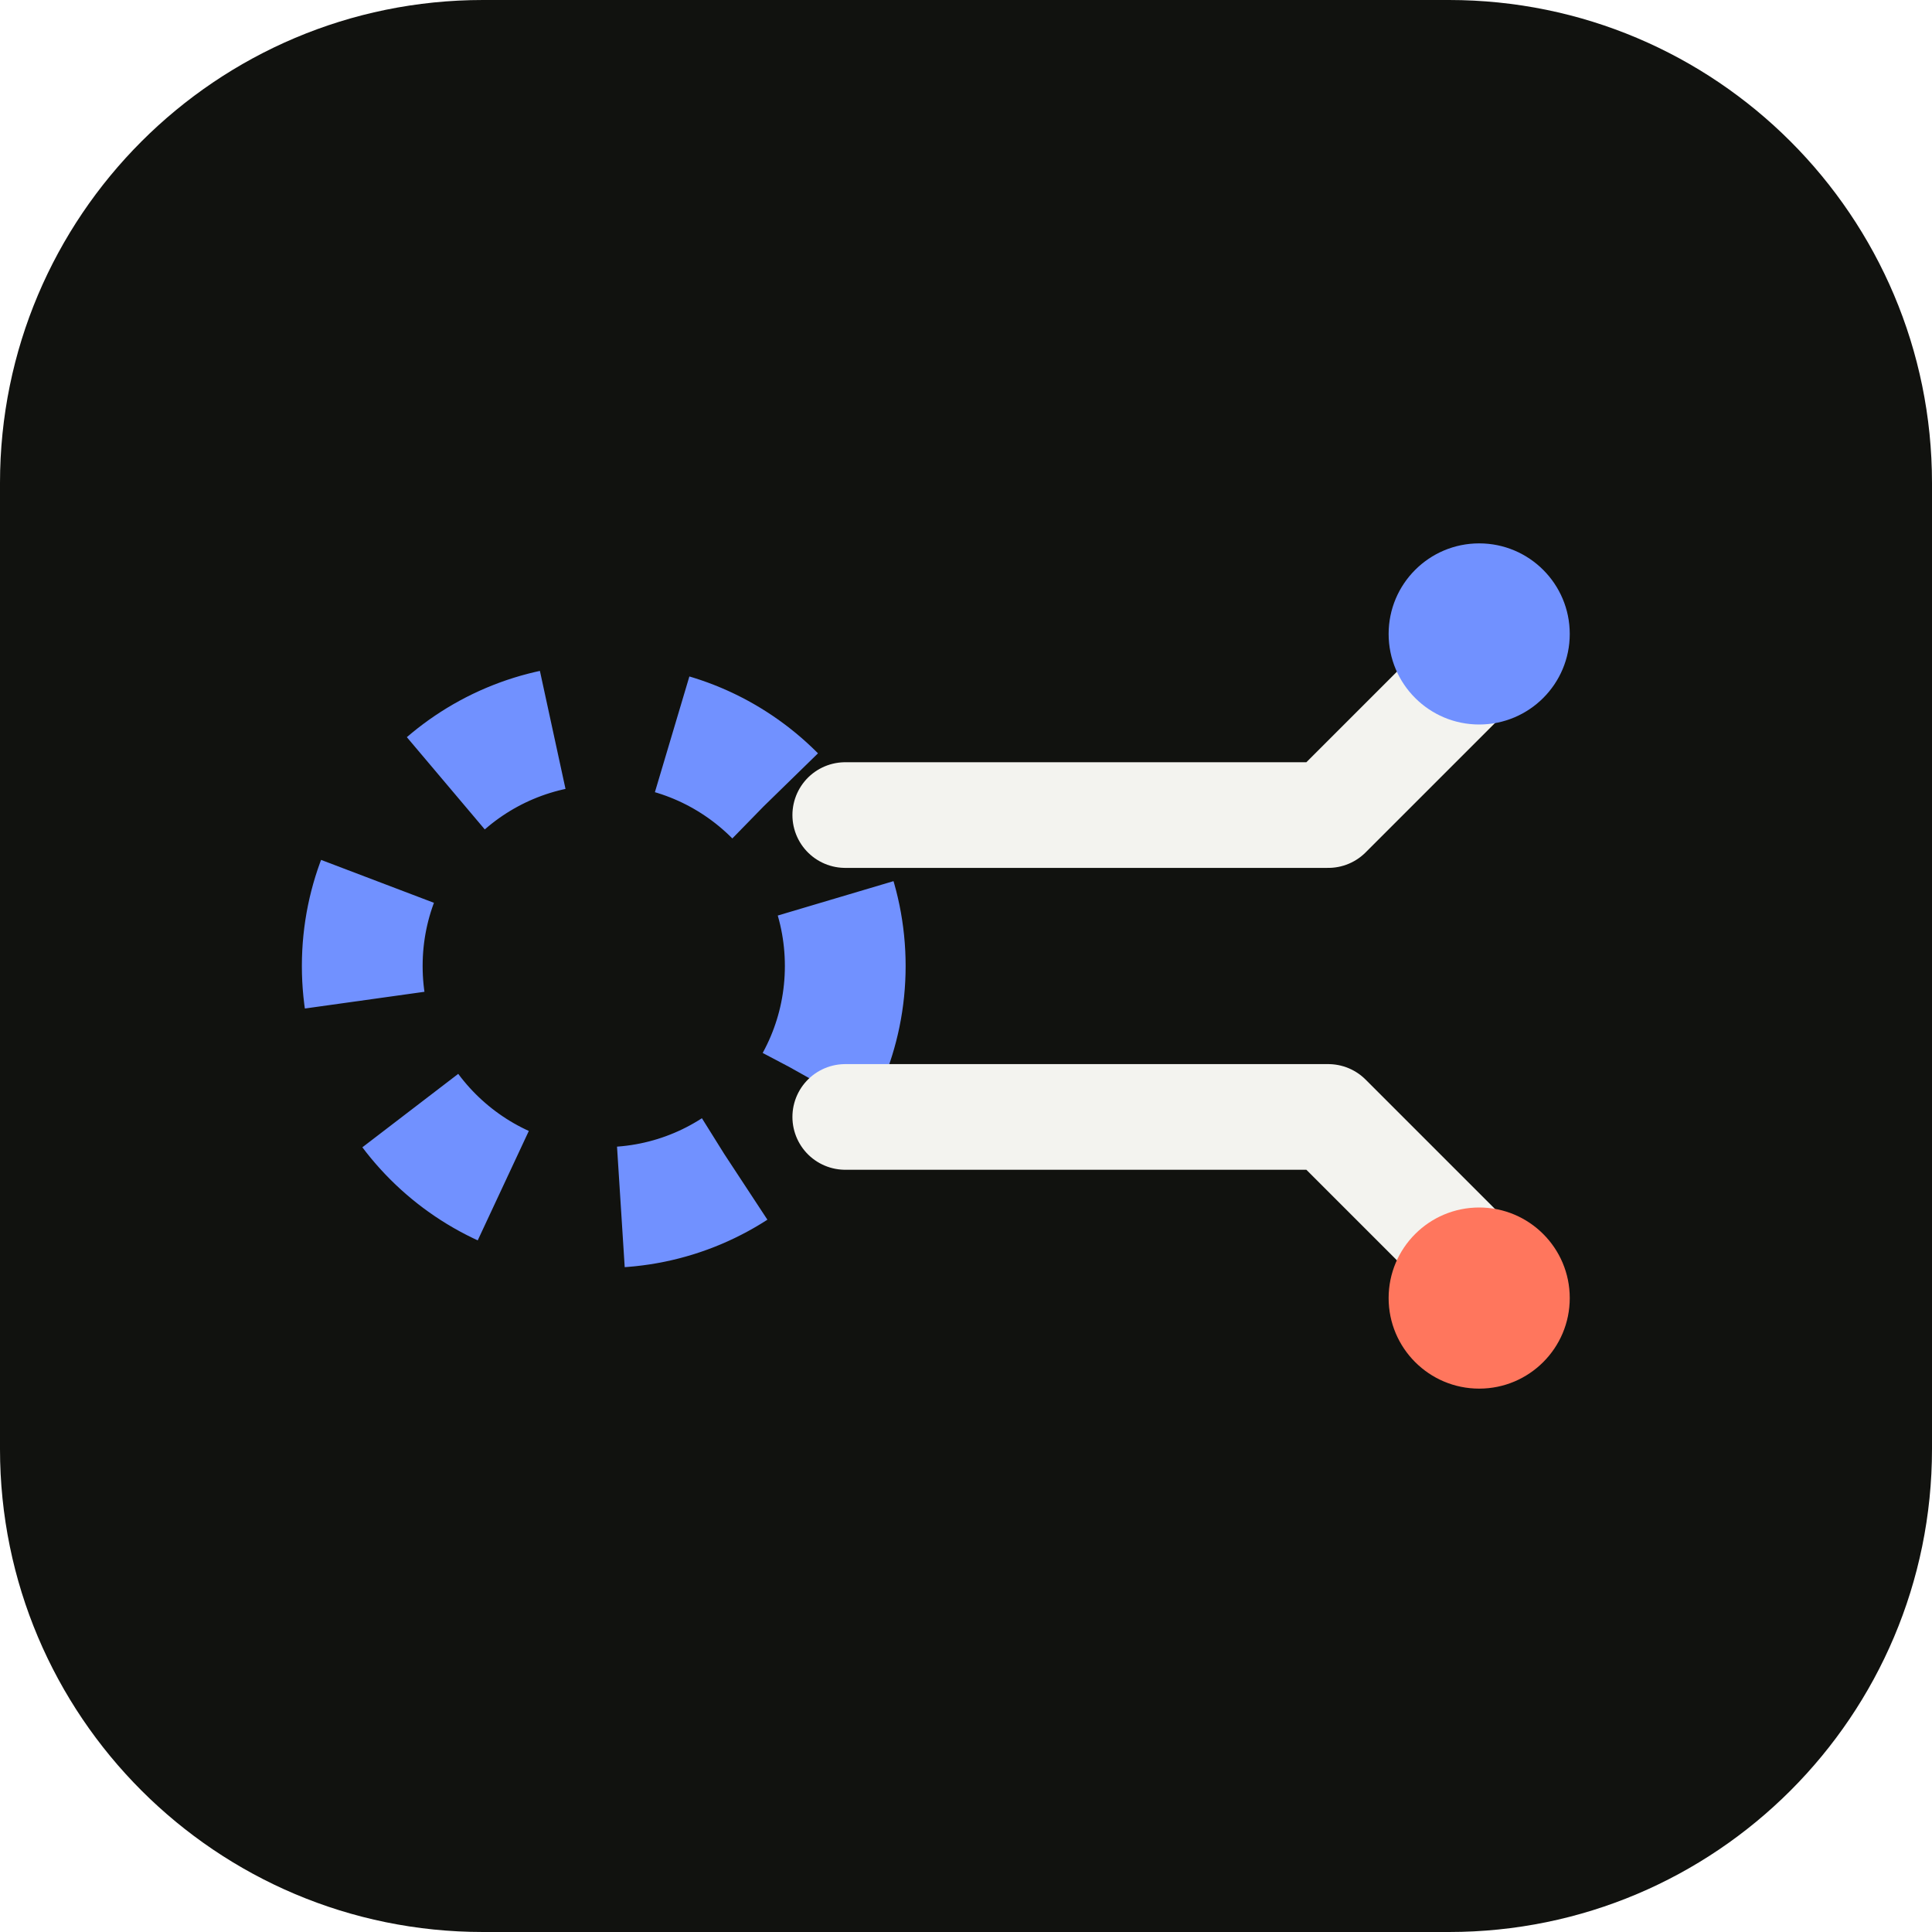
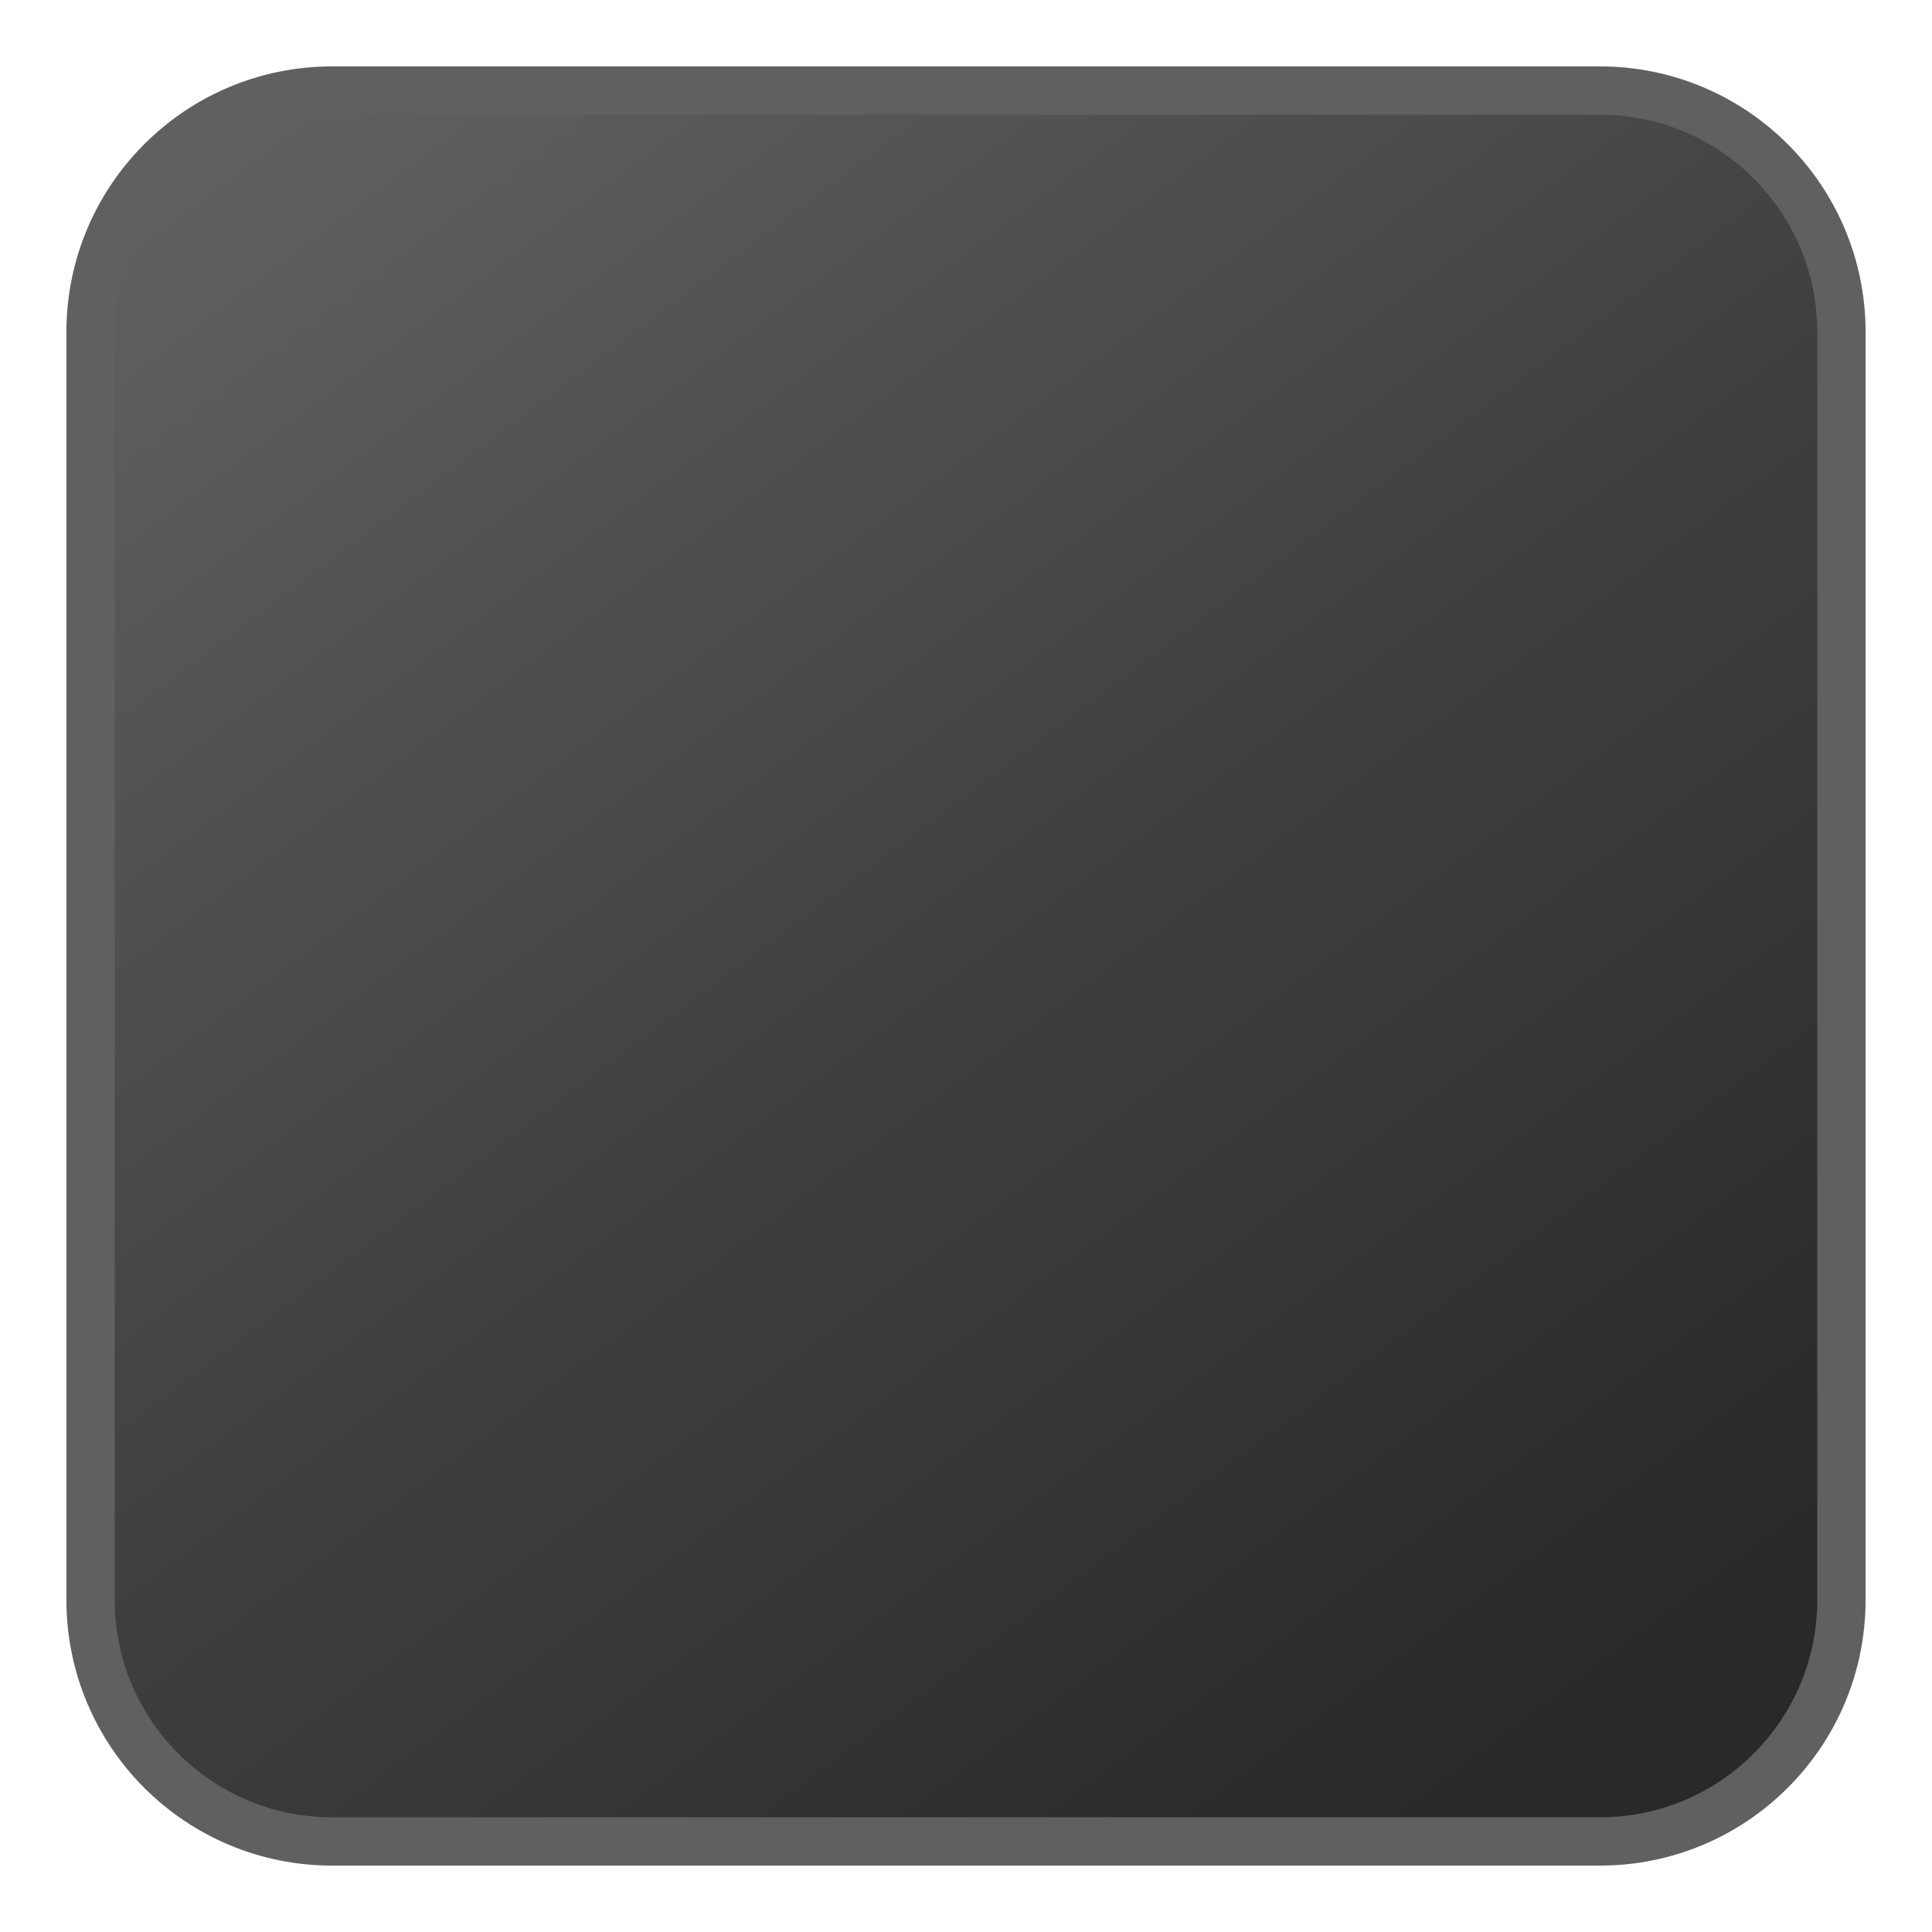
- <svg xmlns="http://www.w3.org/2000/svg" width="32" height="32" viewBox="0 0 32 32" fill="none">
-   <rect width="32" height="32" rx="8" fill="#11120F" />
-   <circle cx="10" cy="16" r="4" stroke="#7191FF" stroke-width="2" stroke-dasharray="2 2" />
-   <path d="M14 13.5H22L25 10.5M14 18.5H22L25 21.5" stroke="#F3F3EF" stroke-width="1.75" stroke-linecap="round" stroke-linejoin="round" />
-   <circle cx="24.5" cy="10.5" r="1.5" fill="#7191FF" />
-   <circle cx="24.5" cy="21.5" r="1.5" fill="#FF765D" />
+ <svg xmlns="http://www.w3.org/2000/svg" width="32" height="32" viewBox="0 0 32 32">
+   <defs>
+     <linearGradient id="graphite" x2="75%" y2="100%">
+       <stop stop-color="#646464" />
+       <stop offset=".55" stop-color="#404040" />
+       <stop offset="1" stop-color="#292929" />
+     </linearGradient>
+   </defs>
+   <rect x="1.5" y="1.5" width="29" height="29" rx="4" fill="url(#graphite)" stroke="#606060" stroke-width=".8" />
</svg>
